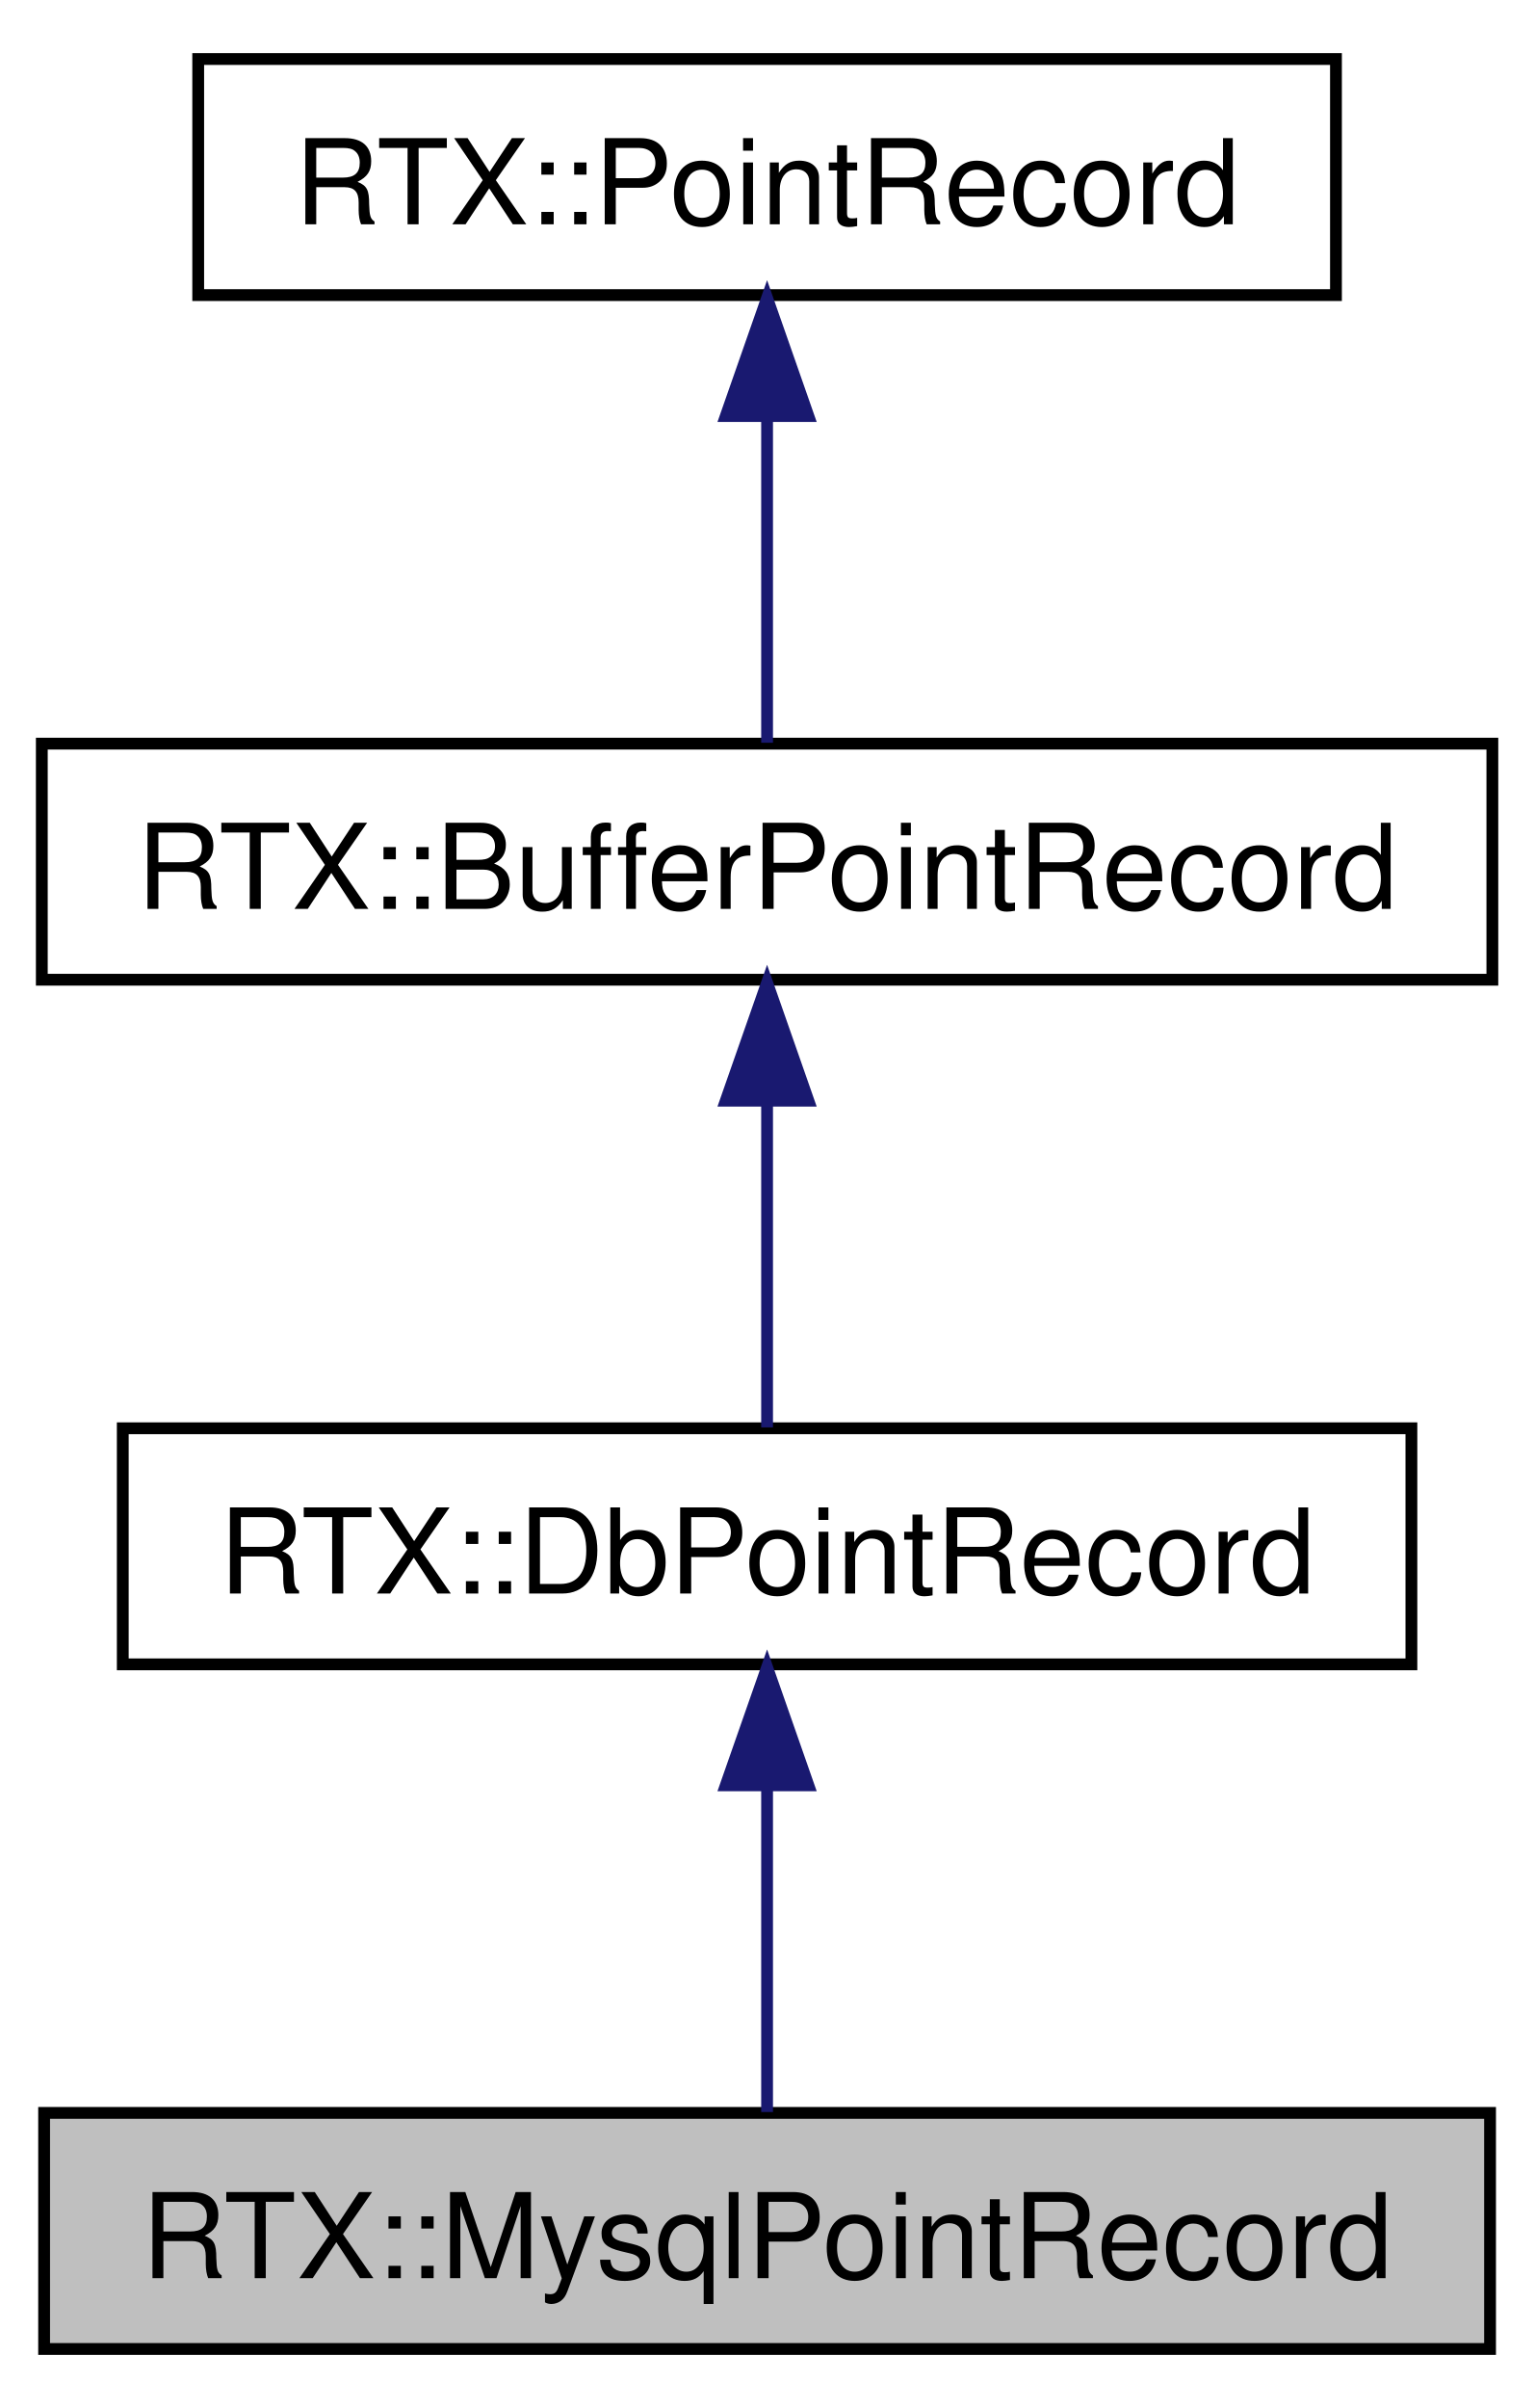
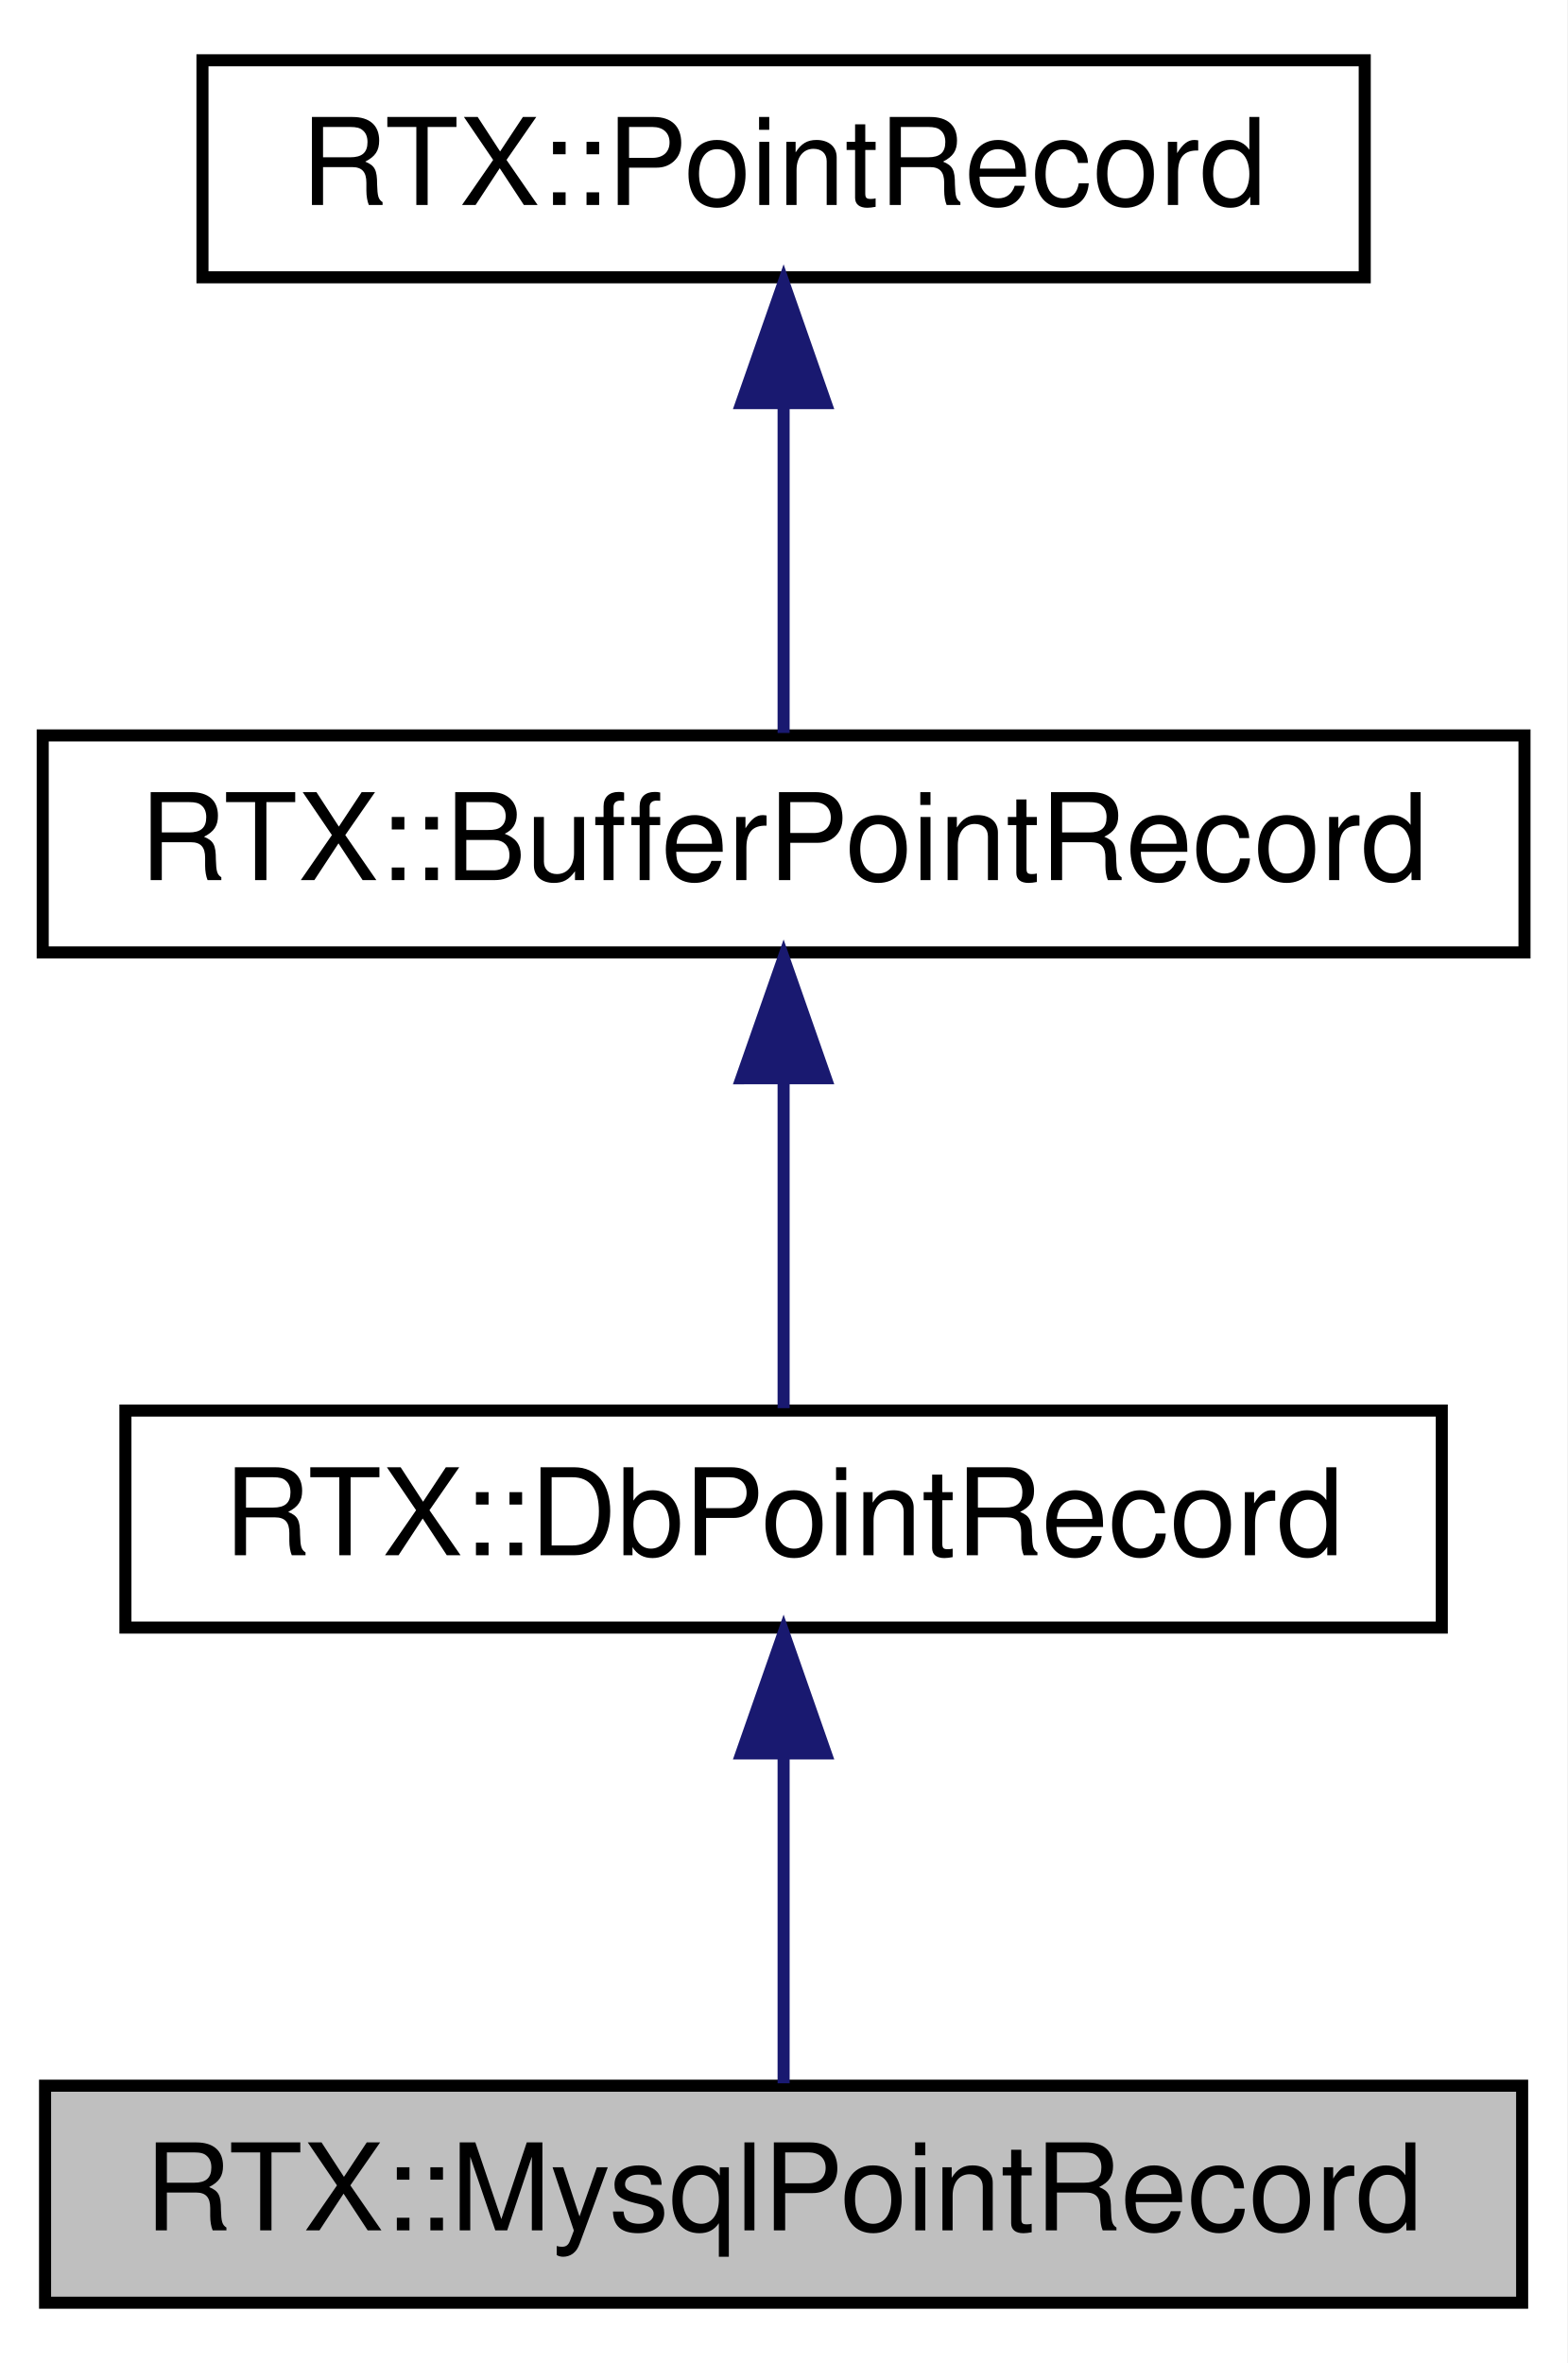
- <svg xmlns="http://www.w3.org/2000/svg" xmlns:xlink="http://www.w3.org/1999/xlink" width="130pt" height="204pt" viewBox="0.00 0.00 130.00 204.00">
-   <g id="graph1" class="graph" transform="scale(1 1) rotate(0) translate(4 200)">
-     <polygon fill="white" stroke="white" points="-4,5 -4,-200 127,-200 127,5 -4,5" />
+ <svg xmlns="http://www.w3.org/2000/svg" xmlns:xlink="http://www.w3.org/1999/xlink" width="130pt" height="196pt" viewBox="0.00 0.00 130.00 196.00">
+   <g id="graph0" class="graph" transform="scale(1 1) rotate(0) translate(4 192)">
+     <polygon fill="white" stroke="none" points="-4,4 -4,-192 126,-192 126,4 -4,4" />
    <g id="node1" class="node">
-       <polygon fill="#bfbfbf" stroke="black" points="-0.262,-1 -0.262,-21 122.262,-21 122.262,-1 -0.262,-1" />
+       <polygon fill="#bfbfbf" stroke="black" points="-0.262,-1 -0.262,-19 122.262,-19 122.262,-1 -0.262,-1" />
      <text text-anchor="middle" x="61" y="-7" font-family="Helvetica,sans-Serif" font-size="10.00">RTX::MysqlPointRecord</text>
    </g>
    <g id="node2" class="node">
-       <a xlink:href="class_r_t_x_1_1_db_point_record.html" target="_top" xlink:title="A persistence layer for databases.">
-         <polygon fill="white" stroke="black" points="6.403,-59 6.403,-79 115.597,-79 115.597,-59 6.403,-59" />
-         <text text-anchor="middle" x="61" y="-65" font-family="Helvetica,sans-Serif" font-size="10.00">RTX::DbPointRecord</text>
-       </a>
+       <g id="a_node2">
+         <a xlink:href="class_r_t_x_1_1_db_point_record.html" target="_top" xlink:title="A persistence layer for databases. ">
+           <polygon fill="white" stroke="black" points="6.403,-57 6.403,-75 115.597,-75 115.597,-57 6.403,-57" />
+           <text text-anchor="middle" x="61" y="-63" font-family="Helvetica,sans-Serif" font-size="10.00">RTX::DbPointRecord</text>
+         </a>
+       </g>
+     </g>
+     <g id="edge1" class="edge">
+       <path fill="none" stroke="midnightblue" d="M61,-46.329C61,-37.077 61,-26.38 61,-19.201" />
+       <polygon fill="midnightblue" stroke="midnightblue" points="57.5,-46.562 61,-56.562 64.5,-46.562 57.5,-46.562" />
+     </g>
+     <g id="node3" class="node">
+       <g id="a_node3">
+         <a xlink:href="class_r_t_x_1_1_buffer_point_record.html" target="_top" xlink:title="RTX::BufferPointRecord">
+           <polygon fill="white" stroke="black" points="-0.457,-113 -0.457,-131 122.457,-131 122.457,-113 -0.457,-113" />
+           <text text-anchor="middle" x="61" y="-119" font-family="Helvetica,sans-Serif" font-size="10.00">RTX::BufferPointRecord</text>
+         </a>
+       </g>
    </g>
    <g id="edge2" class="edge">
-       <path fill="none" stroke="midnightblue" d="M61,-48.706C61,-39.338 61,-28.526 61,-21.075" />
-       <polygon fill="midnightblue" stroke="midnightblue" points="57.5,-48.753 61,-58.753 64.5,-48.753 57.5,-48.753" />
+       <path fill="none" stroke="midnightblue" d="M61,-102.329C61,-93.077 61,-82.38 61,-75.201" />
+       <polygon fill="midnightblue" stroke="midnightblue" points="57.5,-102.562 61,-112.562 64.5,-102.563 57.5,-102.562" />
    </g>
    <g id="node4" class="node">
-       <a xlink:href="class_r_t_x_1_1_buffer_point_record.html" target="_top" xlink:title="RTX::BufferPointRecord">
-         <polygon fill="white" stroke="black" points="-0.457,-117 -0.457,-137 122.457,-137 122.457,-117 -0.457,-117" />
-         <text text-anchor="middle" x="61" y="-123" font-family="Helvetica,sans-Serif" font-size="10.00">RTX::BufferPointRecord</text>
-       </a>
+       <g id="a_node4">
+         <a xlink:href="class_r_t_x_1_1_point_record.html" target="_top" xlink:title="A Point Record Class for storing and retrieving Points. ">
+           <polygon fill="white" stroke="black" points="12.795,-169 12.795,-187 109.205,-187 109.205,-169 12.795,-169" />
+           <text text-anchor="middle" x="61" y="-175" font-family="Helvetica,sans-Serif" font-size="10.00">RTX::PointRecord</text>
+         </a>
+       </g>
    </g>
-     <g id="edge4" class="edge">
-       <path fill="none" stroke="midnightblue" d="M61,-106.707C61,-97.338 61,-86.526 61,-79.075" />
-       <polygon fill="midnightblue" stroke="midnightblue" points="57.5,-106.753 61,-116.753 64.5,-106.753 57.5,-106.753" />
-     </g>
-     <g id="node6" class="node">
-       <a xlink:href="class_r_t_x_1_1_point_record.html" target="_top" xlink:title="A Point Record Class for storing and retrieving Points.">
-         <polygon fill="white" stroke="black" points="12.795,-175 12.795,-195 109.205,-195 109.205,-175 12.795,-175" />
-         <text text-anchor="middle" x="61" y="-181" font-family="Helvetica,sans-Serif" font-size="10.00">RTX::PointRecord</text>
-       </a>
-     </g>
-     <g id="edge6" class="edge">
-       <path fill="none" stroke="midnightblue" d="M61,-164.707C61,-155.338 61,-144.526 61,-137.075" />
-       <polygon fill="midnightblue" stroke="midnightblue" points="57.5,-164.753 61,-174.753 64.5,-164.753 57.5,-164.753" />
+     <g id="edge3" class="edge">
+       <path fill="none" stroke="midnightblue" d="M61,-158.329C61,-149.077 61,-138.38 61,-131.201" />
+       <polygon fill="midnightblue" stroke="midnightblue" points="57.5,-158.562 61,-168.562 64.5,-158.563 57.5,-158.562" />
    </g>
  </g>
</svg>
